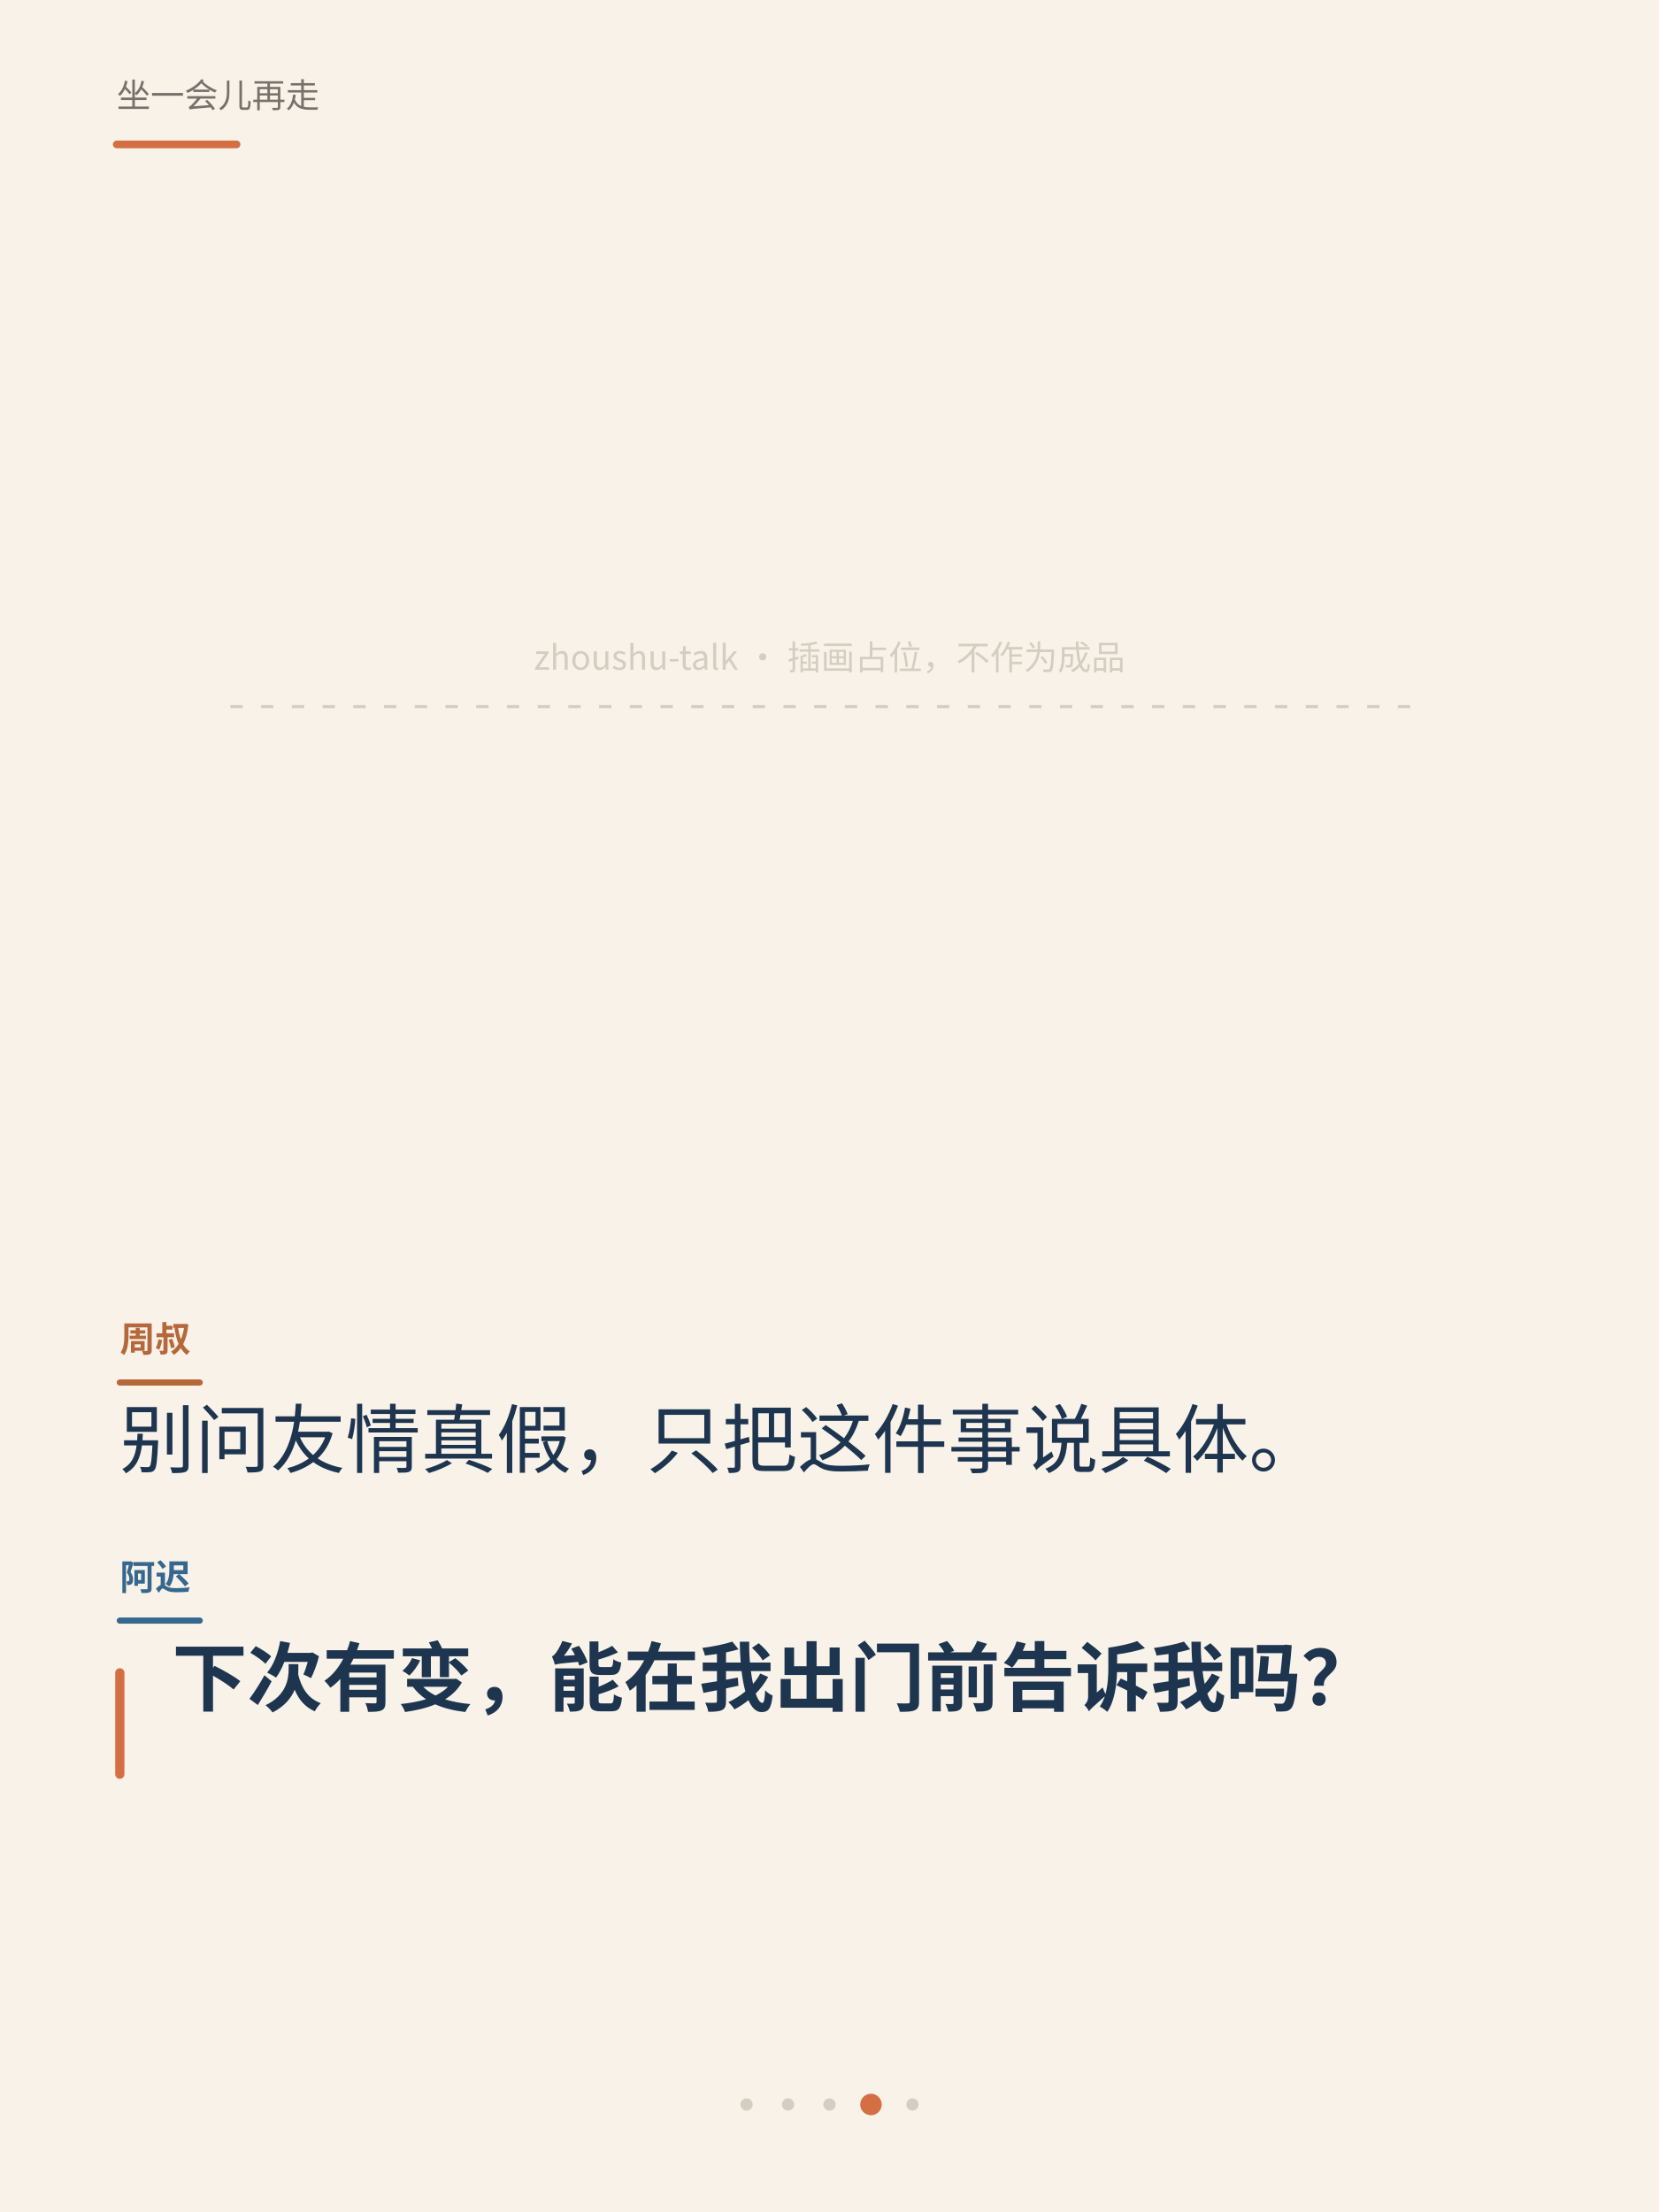
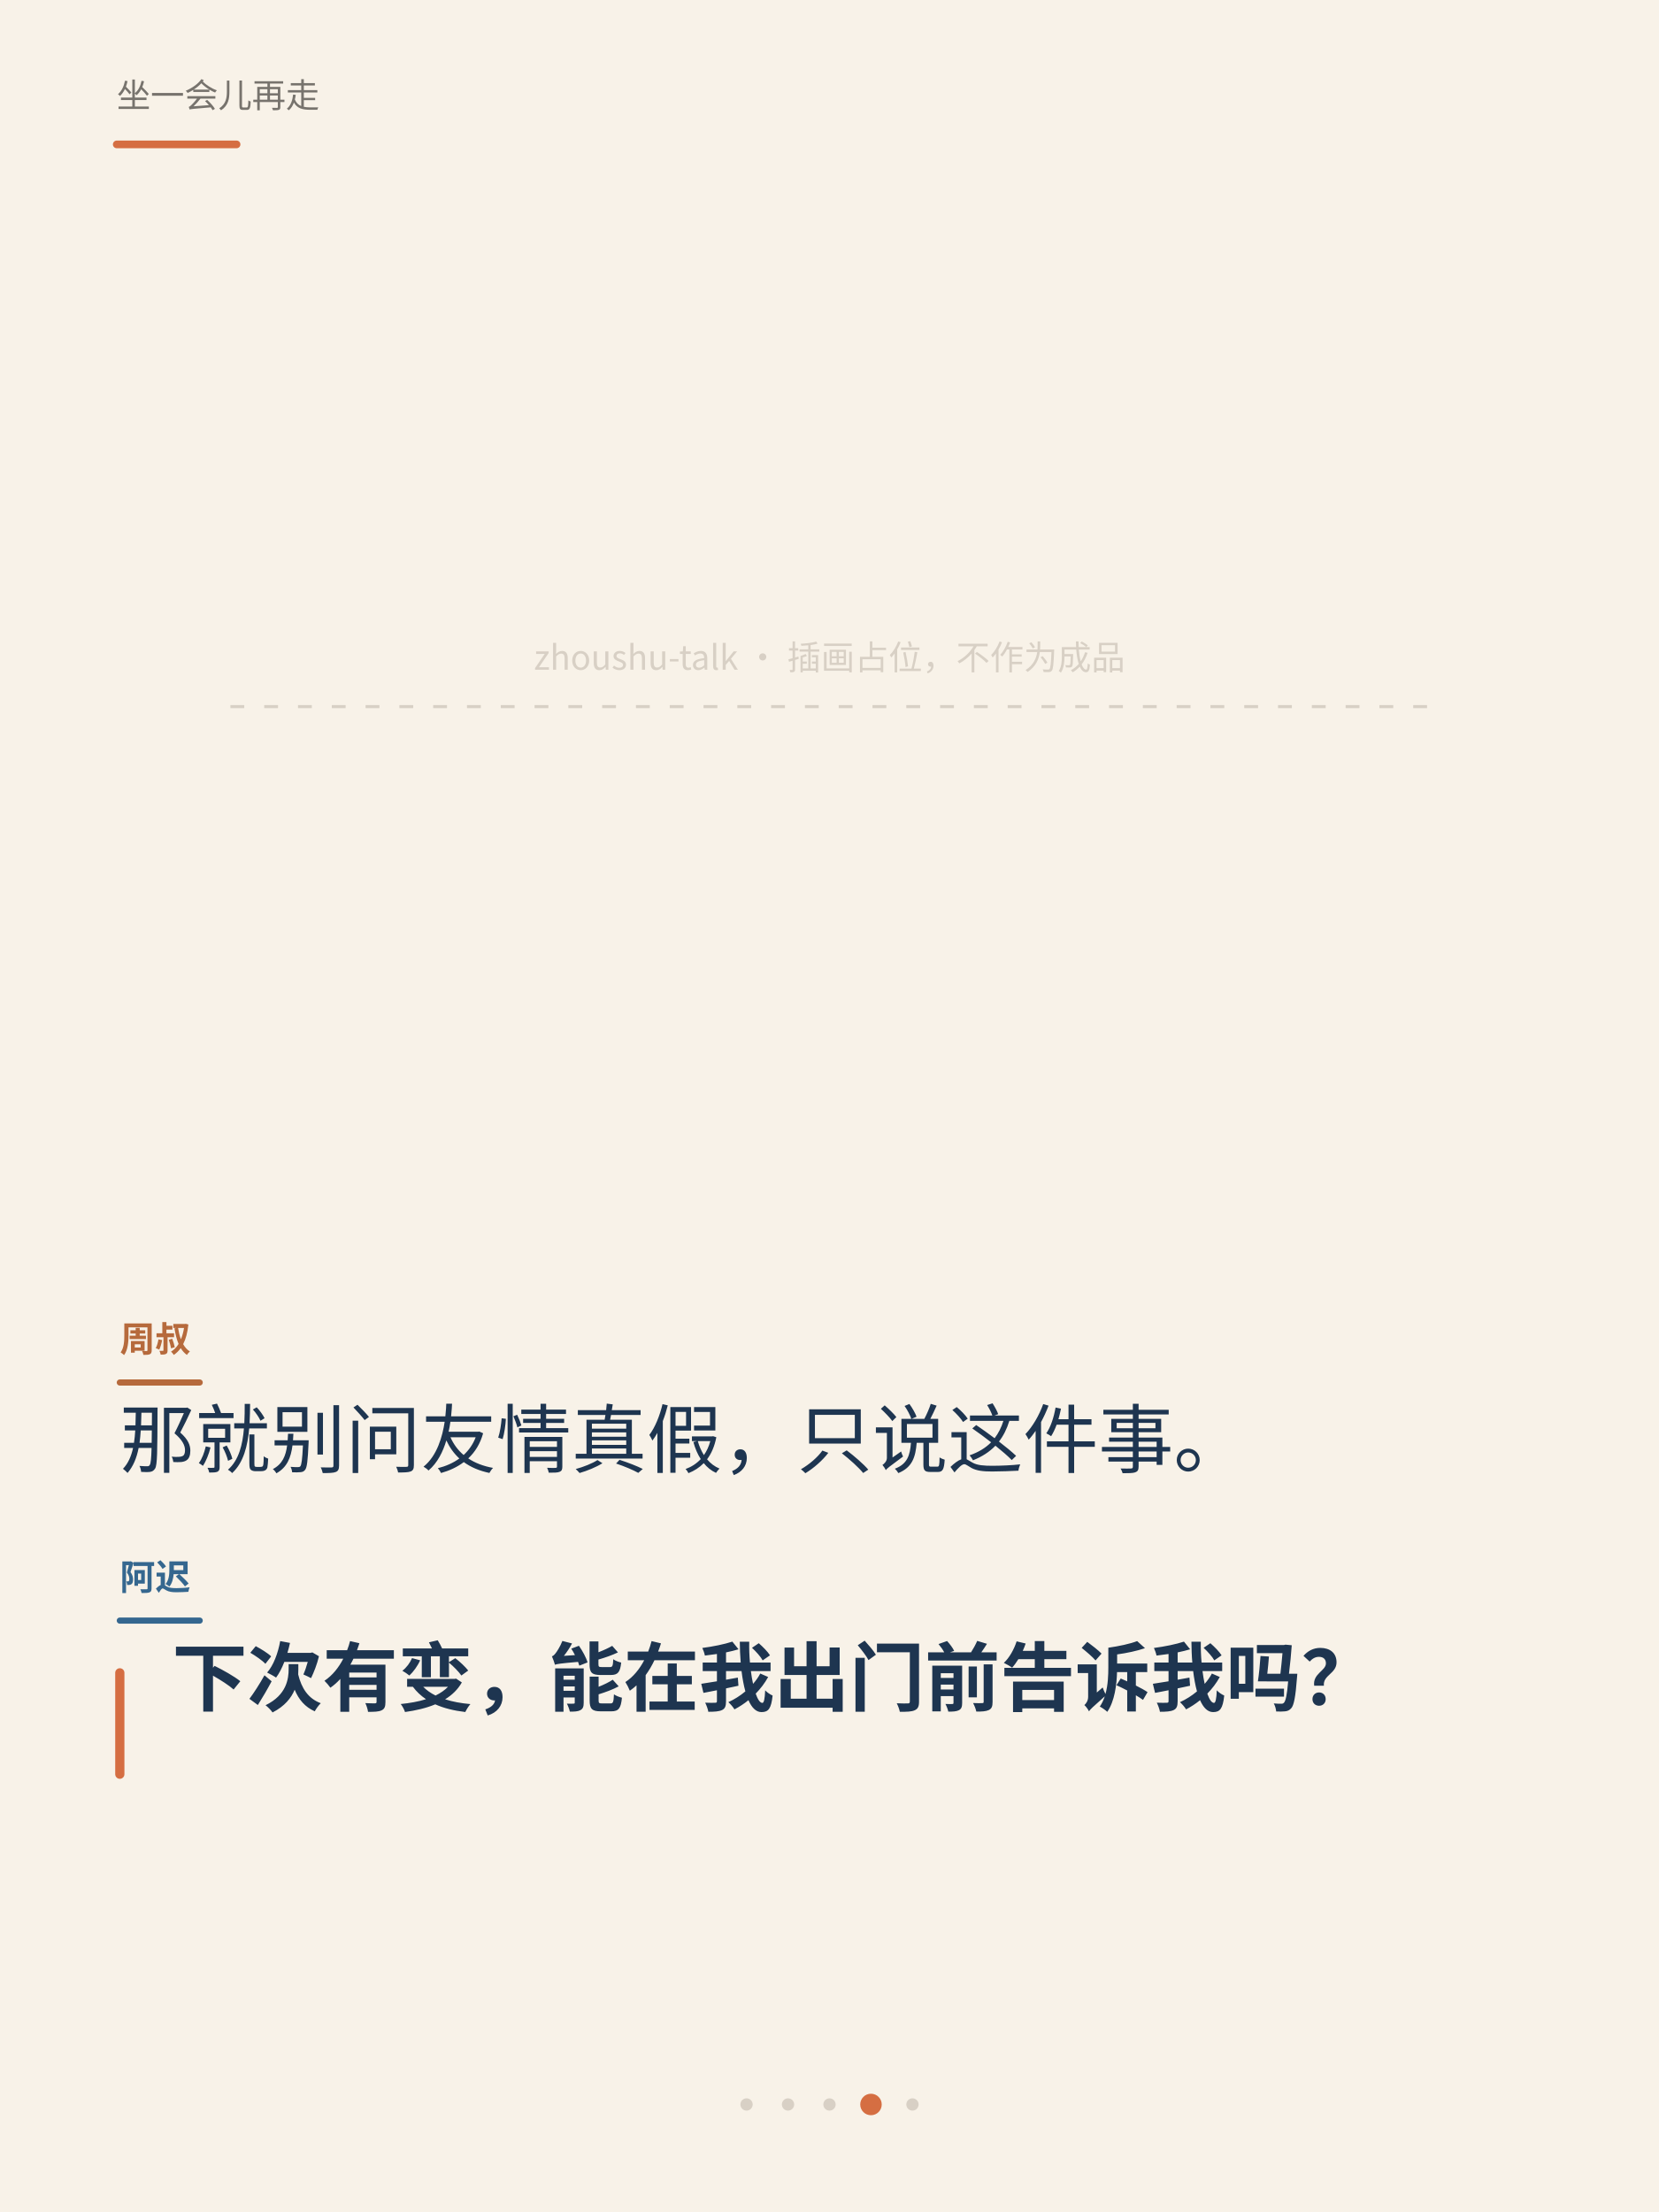
<svg xmlns="http://www.w3.org/2000/svg" width="1080" height="1440" viewBox="0 0 1080 1440">
  <rect width="1080" height="1440" fill="#F8F2E8" />
-   <text x="76" y="70" fill="#77716B" font-size="22" font-family="'Noto Sans CJK SC','Source Han Sans SC','PingFang SC','Hiragino Sans GB','Microsoft YaHei',sans-serif" font-weight="500" text-anchor="start">
+   <text x="76" y="70" fill="#77736D" font-size="22" font-family="'PingFang SC','Hiragino Sans GB','Noto Sans CJK SC','Source Han Sans SC','Microsoft YaHei',sans-serif" font-weight="500" text-anchor="start">
    <tspan x="76" dy="0.0">坐一会儿再走</tspan>
  </text>
  <line x1="76" y1="94" x2="154" y2="94" stroke="#D56E42" stroke-width="5" stroke-linecap="round" />
-   <line x1="150" y1="460" x2="930" y2="460" stroke="#D5CDC1" stroke-width="2" stroke-dasharray="8 12" />
-   <text x="540" y="436" fill="#D5CDC1" font-size="22" font-family="'Noto Sans CJK SC','Source Han Sans SC','PingFang SC','Hiragino Sans GB','Microsoft YaHei',sans-serif" font-weight="400" text-anchor="middle">
+   <line x1="150" y1="460" x2="930" y2="460" stroke="#D8D0C5" stroke-width="2" stroke-dasharray="9 13" />
+   <text x="540" y="436" fill="#D8D0C5" font-size="22" font-family="'PingFang SC','Hiragino Sans GB','Noto Sans CJK SC','Source Han Sans SC','Microsoft YaHei',sans-serif" font-weight="400" text-anchor="middle">
    <tspan x="540" dy="0.0">zhoushu-talk · 插画占位，不作为成品</tspan>
  </text>
-   <text x="78" y="880" fill="#B4683C" font-size="23" font-family="'Noto Sans CJK SC','Source Han Sans SC','PingFang SC','Hiragino Sans GB','Microsoft YaHei',sans-serif" font-weight="700" text-anchor="start">
+   <text x="78" y="880" fill="#B66A3C" font-size="23" font-family="'PingFang SC','Hiragino Sans GB','Noto Sans CJK SC','Source Han Sans SC','Microsoft YaHei',sans-serif" font-weight="700" text-anchor="start">
    <tspan x="78" dy="0.0">周叔</tspan>
  </text>
-   <line x1="78" y1="900" x2="130" y2="900" stroke="#B4683C" stroke-width="4" stroke-linecap="round" />
-   <text x="78" y="955" fill="#1E3550" font-size="49" font-family="'Noto Sans CJK SC','Source Han Sans SC','PingFang SC','Hiragino Sans GB','Microsoft YaHei',sans-serif" font-weight="500" text-anchor="start">
-     <tspan x="78" dy="0.0">别问友情真假，只把这件事说具体。</tspan>
+   <line x1="78" y1="900" x2="130" y2="900" stroke="#B66A3C" stroke-width="4" stroke-linecap="round" />
+   <text x="78" y="955" fill="#1E3550" font-size="49" font-family="'PingFang SC','Hiragino Sans GB','Noto Sans CJK SC','Source Han Sans SC','Microsoft YaHei',sans-serif" font-weight="500" text-anchor="start">
+     <tspan x="78" dy="0.0">那就别问友情真假，只说这件事。</tspan>
  </text>
-   <text x="78" y="1035" fill="#35678F" font-size="23" font-family="'Noto Sans CJK SC','Source Han Sans SC','PingFang SC','Hiragino Sans GB','Microsoft YaHei',sans-serif" font-weight="700" text-anchor="start">
+   <text x="78" y="1035" fill="#35678F" font-size="23" font-family="'PingFang SC','Hiragino Sans GB','Noto Sans CJK SC','Source Han Sans SC','Microsoft YaHei',sans-serif" font-weight="700" text-anchor="start">
    <tspan x="78" dy="0.0">阿迟</tspan>
  </text>
  <line x1="78" y1="1055" x2="130" y2="1055" stroke="#35678F" stroke-width="4" stroke-linecap="round" />
  <line x1="78" y1="1089" x2="78" y2="1155" stroke="#D56E42" stroke-width="6" stroke-linecap="round" />
-   <text x="112" y="1110" fill="#1E3550" font-size="49" font-family="'Noto Sans CJK SC','Source Han Sans SC','PingFang SC','Hiragino Sans GB','Microsoft YaHei',sans-serif" font-weight="700" text-anchor="start">
+   <text x="112" y="1110" fill="#1E3550" font-size="49" font-family="'PingFang SC','Hiragino Sans GB','Noto Sans CJK SC','Source Han Sans SC','Microsoft YaHei',sans-serif" font-weight="700" text-anchor="start">
    <tspan x="112" dy="0.0">下次有变，能在我出门前告诉我吗？</tspan>
  </text>
-   <circle cx="486" cy="1370" r="4" fill="#D5CDC1" />
-   <circle cx="513" cy="1370" r="4" fill="#D5CDC1" />
-   <circle cx="540" cy="1370" r="4" fill="#D5CDC1" />
+   <circle cx="486" cy="1370" r="4" fill="#D8D0C5" />
+   <circle cx="513" cy="1370" r="4" fill="#D8D0C5" />
+   <circle cx="540" cy="1370" r="4" fill="#D8D0C5" />
  <circle cx="567" cy="1370" r="7" fill="#D56E42" />
-   <circle cx="594" cy="1370" r="4" fill="#D5CDC1" />
+   <circle cx="594" cy="1370" r="4" fill="#D8D0C5" />
</svg>
